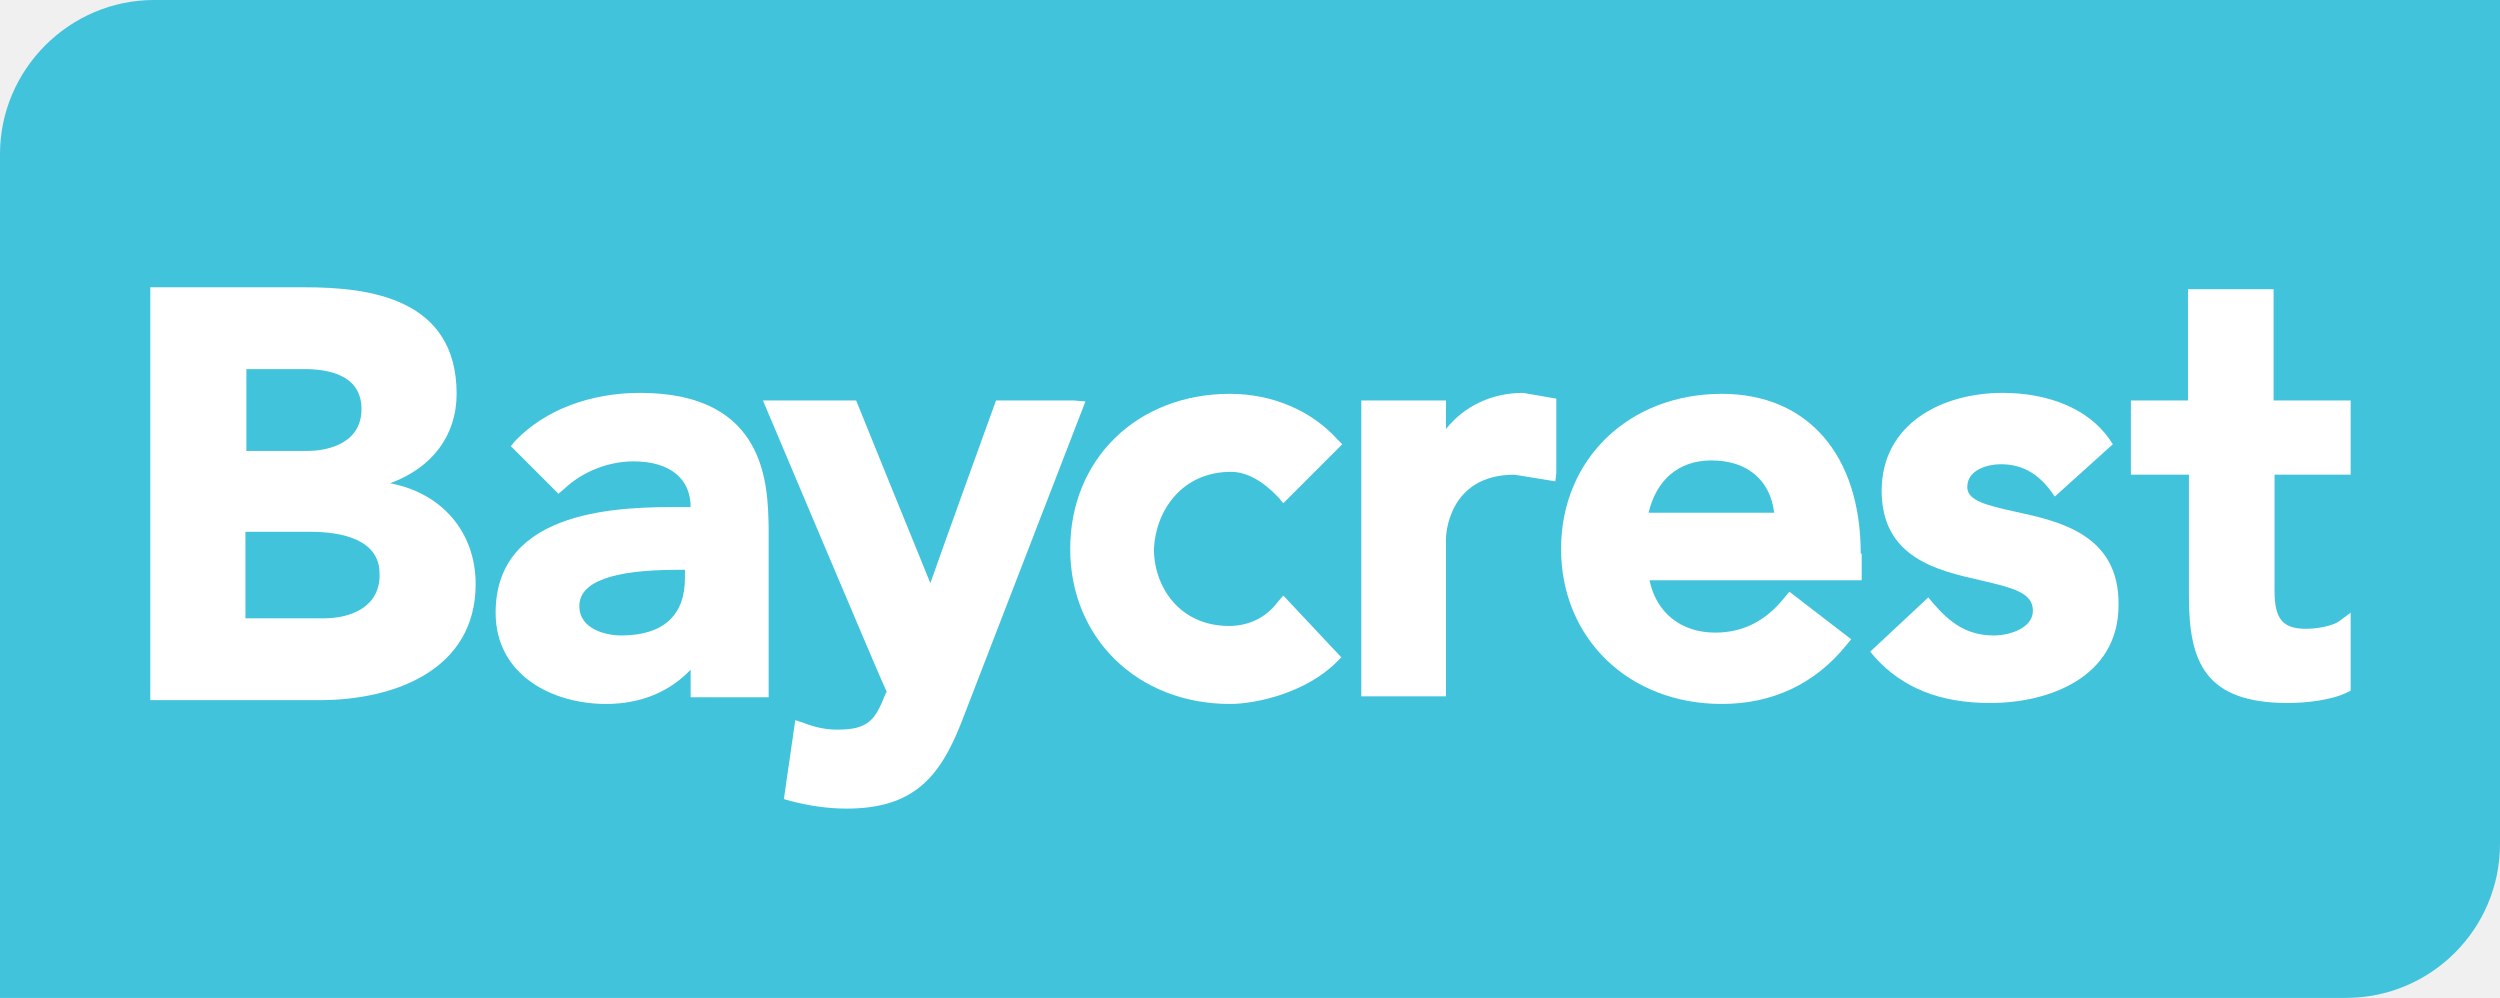
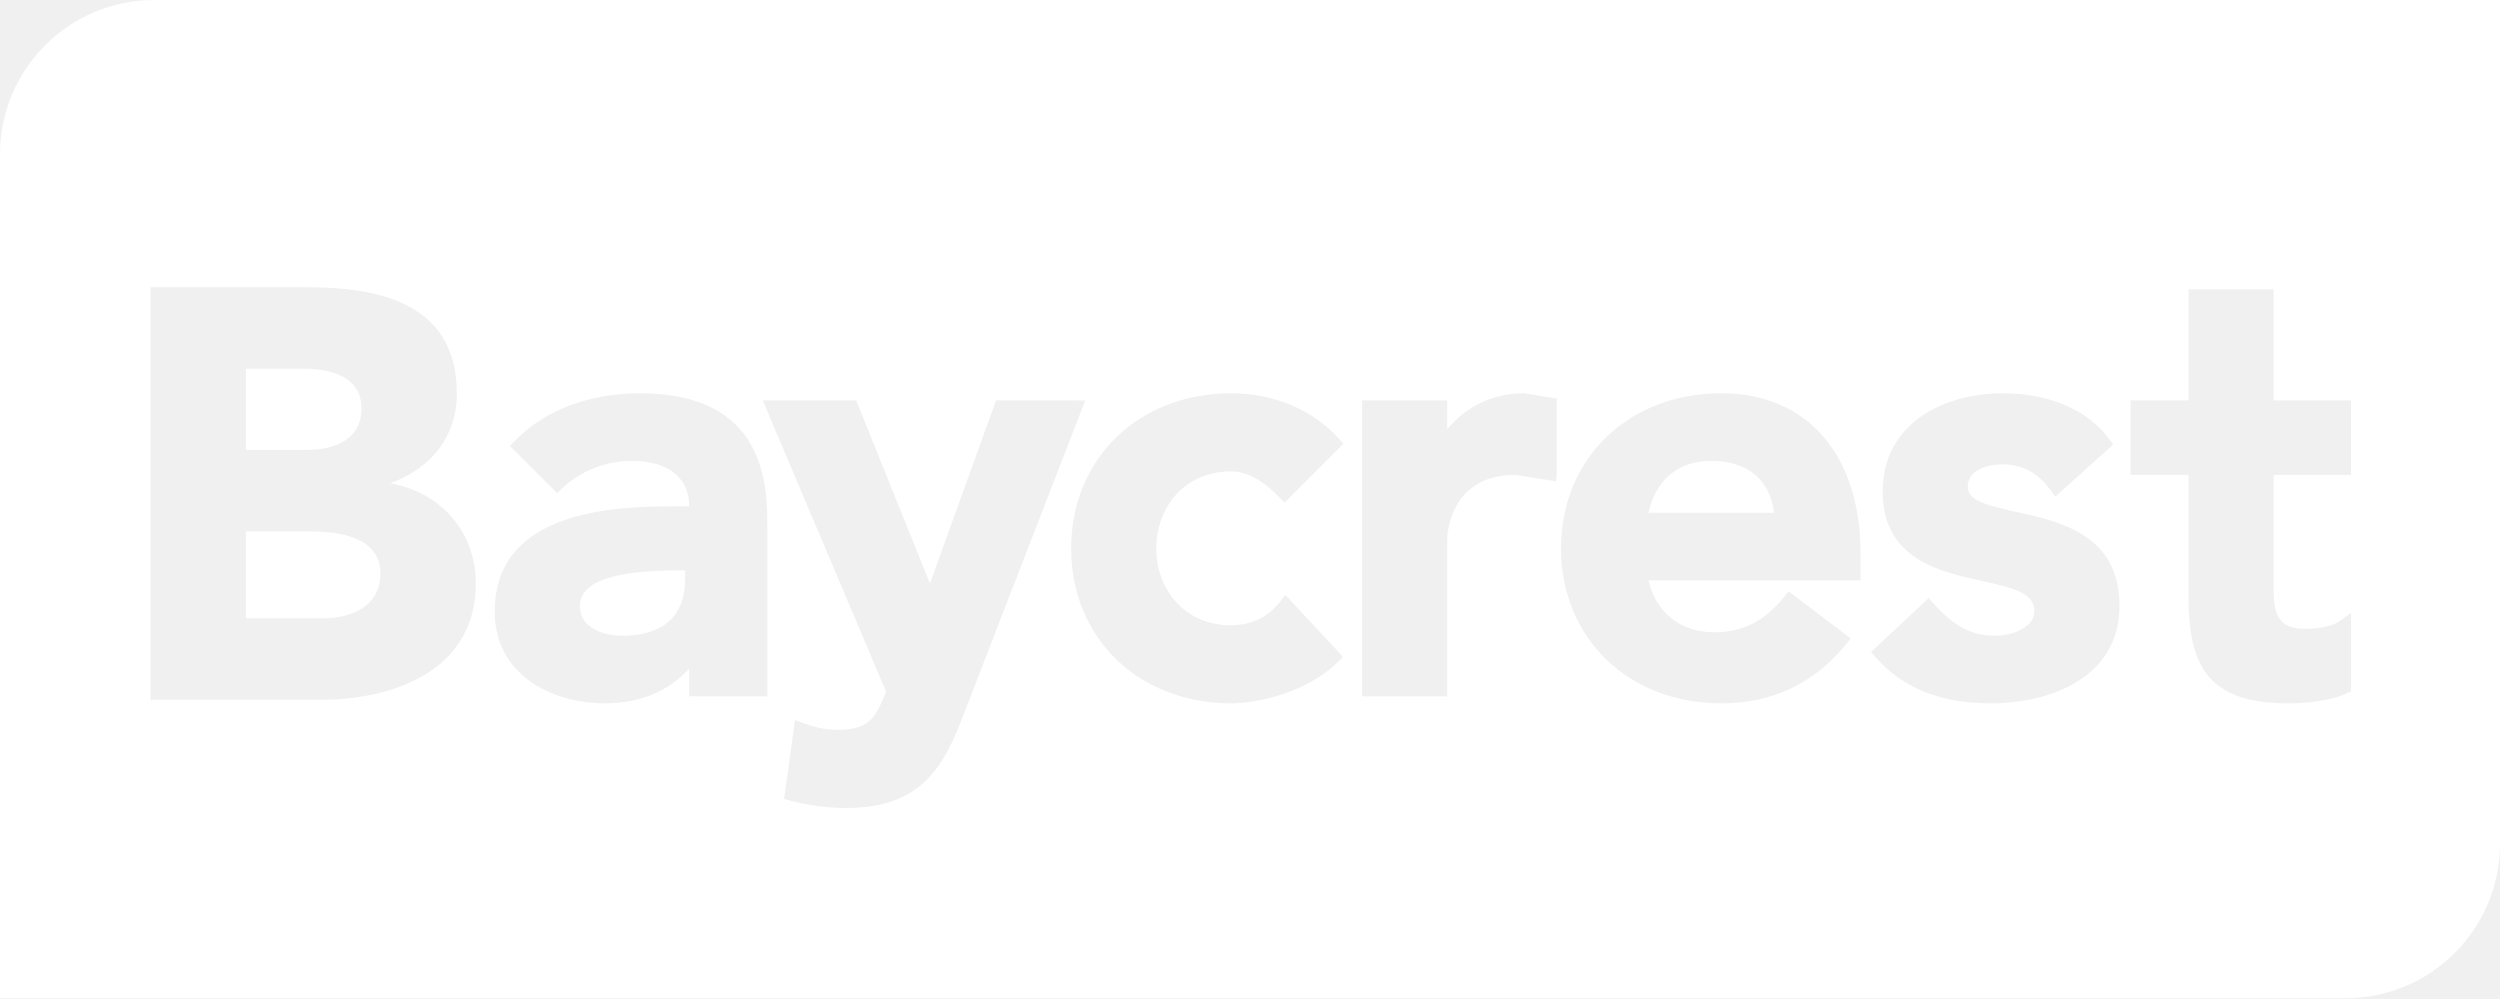
- <svg xmlns="http://www.w3.org/2000/svg" version="1.1" id="Layer_1" x="0px" y="0px" viewBox="0 0 262.8 104.9" style="enable-background:new 0 0 262.8 104.9;" xml:space="preserve">
-   <style type="text/css">
- 	.st0{fill:#41C3DC;}
- 	.st1{fill:#FFFFFF;}
- </style>
-   <g>
-     <g>
-       <path class="st0" d="M0,104.9V16.2C0,7.3,7.3,0,16.2,0h246.6v88.7c0,9-7.3,16.2-16.2,16.2L0,104.9L0,104.9z" />
-     </g>
-   </g>
-   <path class="st0" d="M112.9,42.1h-8.2c0,0-5.9,16.3-6.9,19.2C96.6,58.4,90,42.1,90,42.1h-9.8c0,0,12.7,30.1,13,30.6  c0,0.1-0.1,0.2-0.1,0.2c-1.1,2.8-1.8,3.8-5.1,3.8c-1.1,0-2.2-0.2-3.5-0.7l-0.9-0.3L82.4,84l0.7,0.2C85,84.7,87,85,89,85  c7.1,0,9.8-3.4,12-8.9l13.1-33.9L112.9,42.1L112.9,42.1z" />
-   <path class="st0" d="M129.4,49.6c1.6,0,3.3,0.9,5,2.7l0.5,0.6l6.2-6.2l-0.5-0.5c-2.7-3-6.8-4.8-11.3-4.8c-9.8,0-16.8,6.9-16.8,16.3  S119.6,74,129.3,74c2.8,0,8-1.2,11.2-4.4l0.5-0.5l-6.1-6.5l-0.6,0.7c-1.2,1.6-3,2.5-5.1,2.5c-5.2,0-7.9-4.1-7.9-8.1  C121.5,53.6,124.3,49.6,129.4,49.6" />
-   <path class="st0" d="M163.6,49.7v-7.8l-0.6-0.1l-2.9-0.5c-3.3,0-6.2,1.4-8.1,3.8v-3h-8.9v31.1h8.9V56.6c0-0.1,0.1-6.7,7.2-6.7  l4.3,0.7L163.6,49.7L163.6,49.7z" />
-   <path class="st0" d="M211.9,53.8c-3.2-0.7-5.1-1.2-5.1-2.6c0-1.9,2.3-2.4,3.5-2.4c2.2,0,3.8,0.9,5.2,2.7l0.5,0.7l6.1-5.5l-0.4-0.6  c-2.2-3.1-6.3-4.8-11.2-4.8c-6.3,0-12.7,3.2-12.7,10.3s6,8.4,10.4,9.4c3.4,0.8,5.5,1.3,5.5,3.2c0,1.8-2.4,2.6-4.1,2.6  c-2.8,0-4.6-1.3-6.4-3.4l-0.5-0.6l-6.1,5.7l0.5,0.6c2.9,3.2,6.8,4.8,12.1,4.8c6.2,0,13.5-2.7,13.5-10.3  C222.8,56.2,216.5,54.8,211.9,53.8" />
-   <path class="st0" d="M247.1,49.9v-7.8H239V30.4h-0.8H230v11.7h-6v7.8h6.1v12.8c0,6.9,1.7,11.2,10.4,11.2c1.9,0,4.6-0.3,6.2-1.1  l0.4-0.2v-8.2l-1.2,0.9c-0.7,0.5-2.3,0.8-3.5,0.8c-2.5,0-3.3-1.1-3.3-4V49.9H247.1L247.1,49.9z" />
-   <path class="st0" d="M41,50.8c4.4-1.6,7-5,7-9.4c0-10-9.1-11.2-15.9-11.2H15.8v43.4h17.8c7.9,0,16.4-3.2,16.4-12.2  C50,55.9,46.4,51.8,41,50.8L41,50.8z" />
-   <path class="st0" d="M25.9,38.8H32c2.3,0,6,0.5,6,4.2c0,4-4.3,4.4-5.6,4.4h-6.5L25.9,38.8L25.9,38.8z" />
-   <path class="st0" d="M34,65h-8.2v-9.1h6.8c3.3,0,7.3,0.8,7.3,4.4C40,63.8,36.9,65,34,65L34,65z" />
-   <path class="st0" d="M67.3,41.3c-5.3,0-10,1.8-13.1,5l-0.5,0.6l5,5l0.6-0.5c1.9-1.8,4.6-2.9,7.3-2.9c3.8,0,6,1.8,6,4.8l0,0h-1.1  c-5.8,0-19.4,0-19.4,11.1c0,6.6,6,9.6,11.6,9.6c3.7,0,6.7-1.3,8.9-3.6v2.9h8.2V55.4C80.7,51.2,80.7,41.3,67.3,41.3L67.3,41.3z" />
-   <path class="st0" d="M72,60.8c0,3.9-2.3,6-6.7,6c-1.5,0-4.4-0.6-4.4-3.1s3.4-3.8,10.3-3.8H72V60.8L72,60.8z" />
-   <path class="st0" d="M195.6,58.2c0-10.4-5.6-16.8-14.6-16.8c-9.8,0-16.9,6.9-16.9,16.3S171.2,74,181,74c5.3,0,9.8-2.1,13.1-6.2  l0.5-0.6l-6.5-5l-0.5,0.6c-2,2.5-4.4,3.7-7.3,3.7c-3.6,0-6.2-2.1-6.9-5.5h22.3v-2.8H195.6z" />
-   <path class="st0" d="M173.3,53.9c0.8-3.4,3.1-5.5,6.6-5.5c3.8,0,6.2,2.1,6.6,5.5H173.3L173.3,53.9z" />
-   <path class="st1" d="M112.9,42.1h-8.2c0,0-5.9,16.3-6.9,19.2C96.6,58.4,90,42.1,90,42.1h-9.8c0,0,12.7,30.1,13,30.6  c0,0.1-0.1,0.2-0.1,0.2c-1.1,2.8-1.8,3.8-5.1,3.8c-1.1,0-2.2-0.2-3.5-0.7l-0.9-0.3L82.4,84l0.7,0.2C85,84.7,87,85,89,85  c7.1,0,9.8-3.4,12-8.9l13.1-33.9L112.9,42.1L112.9,42.1z" />
-   <path class="st1" d="M129.4,49.6c1.6,0,3.3,0.9,5,2.7l0.5,0.6l6.2-6.2l-0.5-0.5c-2.7-3-6.8-4.8-11.3-4.8c-9.8,0-16.8,6.9-16.8,16.3  S119.6,74,129.3,74c2.8,0,8-1.2,11.2-4.4l0.5-0.5l-6.1-6.5l-0.6,0.7c-1.2,1.6-3,2.5-5.1,2.5c-5.2,0-7.9-4.1-7.9-8.1  C121.5,53.6,124.3,49.6,129.4,49.6" />
-   <path class="st1" d="M163.6,49.7v-7.8l-0.6-0.1l-2.9-0.5c-3.3,0-6.2,1.4-8.1,3.8v-3h-8.9v31.1h8.9V56.6c0-0.1,0.1-6.7,7.2-6.7  l4.3,0.7L163.6,49.7L163.6,49.7z" />
-   <path class="st1" d="M211.9,53.8c-3.2-0.7-5.1-1.2-5.1-2.6c0-1.9,2.3-2.4,3.5-2.4c2.2,0,3.8,0.9,5.2,2.7l0.5,0.7l6.1-5.5l-0.4-0.6  c-2.2-3.1-6.3-4.8-11.2-4.8c-6.3,0-12.7,3.2-12.7,10.3s6,8.4,10.4,9.4c3.4,0.8,5.5,1.3,5.5,3.2c0,1.8-2.4,2.6-4.1,2.6  c-2.8,0-4.6-1.3-6.4-3.4l-0.5-0.6l-6.1,5.7l0.5,0.6c2.9,3.2,6.8,4.8,12.1,4.8c6.2,0,13.5-2.7,13.5-10.3  C222.8,56.2,216.5,54.8,211.9,53.8" />
-   <path class="st1" d="M247.1,49.9v-7.8H239V30.4h-0.8H230v11.7h-6v7.8h6.1v12.8c0,6.9,1.7,11.2,10.4,11.2c1.9,0,4.6-0.3,6.2-1.1  l0.4-0.2v-8.2l-1.2,0.9c-0.7,0.5-2.3,0.8-3.5,0.8c-2.5,0-3.3-1.1-3.3-4V49.9H247.1L247.1,49.9z" />
-   <path class="st1" d="M41,50.8c4.4-1.6,7-5,7-9.4c0-10-9.1-11.2-15.9-11.2H15.8v43.4h17.8c7.9,0,16.4-3.2,16.4-12.2  C50,55.9,46.4,51.8,41,50.8L41,50.8z" />
-   <path class="st0" d="M25.9,38.8H32c2.3,0,6,0.5,6,4.2c0,4-4.3,4.4-5.6,4.4h-6.5L25.9,38.8L25.9,38.8z" />
-   <path class="st0" d="M34,65h-8.2v-9.1h6.8c3.3,0,7.3,0.8,7.3,4.4C40,63.8,36.9,65,34,65L34,65z" />
-   <path class="st1" d="M67.3,41.3c-5.3,0-10,1.8-13.1,5l-0.5,0.6l5,5l0.6-0.5c1.9-1.8,4.6-2.9,7.3-2.9c3.8,0,6,1.8,6,4.8l0,0h-1.1  c-5.8,0-19.4,0-19.4,11.1c0,6.6,6,9.6,11.6,9.6c3.7,0,6.7-1.3,8.9-3.6v2.9h8.2V55.4C80.7,51.2,80.7,41.3,67.3,41.3L67.3,41.3z" />
-   <path class="st0" d="M72,60.8c0,3.9-2.3,6-6.7,6c-1.5,0-4.4-0.6-4.4-3.1s3.4-3.8,10.3-3.8H72V60.8L72,60.8z" />
-   <path class="st1" d="M195.6,58.2c0-10.4-5.6-16.8-14.6-16.8c-9.8,0-16.9,6.9-16.9,16.3S171.2,74,181,74c5.3,0,9.8-2.1,13.1-6.2  l0.5-0.6l-6.5-5l-0.5,0.6c-2,2.5-4.4,3.7-7.3,3.7c-3.6,0-6.2-2.1-6.9-5.5h22.3v-2.8H195.6z" />
-   <path class="st0" d="M173.3,53.9c0.8-3.4,3.1-5.5,6.6-5.5c3.8,0,6.2,2.1,6.6,5.5H173.3L173.3,53.9z" />
+ <svg xmlns="http://www.w3.org/2000/svg" version="1.1" id="Ebene_1" x="0px" y="0px" width="134.854px" height="53.844px" viewBox="0 0 134.854 53.844" style="enable-background:new 0 0 134.854 53.844;" xml:space="preserve">
+   <rect x="-22.573" y="-37.797" style="fill:none;stroke:#627986;stroke-miterlimit:10;" width="180" height="132" />
+   <path style="fill:#FFFFFF;" d="M0,53.844V8.326C0,3.725,3.73,0,8.327,0h126.526v45.518c0,4.598-3.729,8.326-8.327,8.326H0z   M57.954,21.599h-4.227c0,0-3.018,8.366-3.564,9.877c-0.599-1.492-3.977-9.877-3.977-9.877h-5.043c0,0,6.535,15.424,6.651,15.702  c-0.017,0.042-0.032,0.093-0.032,0.093c-0.569,1.427-0.944,1.973-2.624,1.973c-0.548,0-1.15-0.117-1.785-0.354l-0.468-0.172  l-0.591,4.258l0.341,0.088c0.979,0.261,1.987,0.396,3.009,0.396c3.642,0,5.054-1.754,6.158-4.586l6.736-17.396H57.954z   M66.423,25.428c0.82,0,1.692,0.468,2.589,1.397l0.279,0.288l3.179-3.179l-0.254-0.279c-1.393-1.549-3.506-2.441-5.793-2.441  c-5.01,0-8.644,3.52-8.644,8.366s3.634,8.359,8.644,8.359c1.416,0,4.111-0.597,5.747-2.233l0.276-0.271l-3.114-3.35l-0.29,0.381  c-0.608,0.803-1.561,1.262-2.619,1.262c-2.663,0-4.054-2.085-4.054-4.147C62.369,27.515,63.76,25.428,66.423,25.428 M83.977,25.505  v-4.009l-0.291-0.043l-1.468-0.239c-1.693,0-3.16,0.724-4.152,1.948v-1.563h-4.592v15.962h4.592v-8.519  c0-0.034,0.045-3.426,3.68-3.426l2.192,0.347L83.977,25.505z M108.759,27.613c-1.621-0.359-2.615-0.613-2.615-1.353  c0-0.957,1.186-1.211,1.812-1.211c1.13,0,1.97,0.44,2.647,1.382l0.262,0.361l3.127-2.815l-0.215-0.293  c-1.152-1.567-3.243-2.471-5.724-2.471c-3.233,0-6.499,1.641-6.499,5.299c0,3.652,3.086,4.327,5.335,4.821  c1.765,0.384,2.848,0.668,2.848,1.625c0,0.923-1.24,1.336-2.126,1.336c-1.434,0-2.361-0.693-3.309-1.732l-0.272-0.296l-3.105,2.909  l0.257,0.293c1.481,1.664,3.513,2.471,6.206,2.471c3.2,0,6.941-1.377,6.941-5.266C114.328,28.832,111.108,28.125,108.759,27.613   M126.818,25.616v-4.018h-4.175v-5.991h-0.4h-4.19v5.991h-3.126v4.018h3.126v6.553c0,3.561,0.899,5.771,5.358,5.771  c0.986,0,2.338-0.14,3.18-0.546l0.228-0.107v-4.231l-0.637,0.462c-0.375,0.277-1.182,0.401-1.82,0.401  c-1.269,0-1.718-0.542-1.718-2.065v-6.236H126.818z M21.05,26.068c2.269-0.831,3.593-2.562,3.593-4.843  c0-5.141-4.671-5.732-8.183-5.732H8.119V37.75h9.145c4.064,0,8.402-1.644,8.402-6.261C25.666,28.688,23.808,26.576,21.05,26.068   M13.265,19.889h3.13c1.161,0,3.104,0.279,3.104,2.144c0,2.073-2.21,2.233-2.884,2.233h-3.351V19.889z M17.45,33.35h-4.186v-4.684  h3.503c1.711,0,3.753,0.392,3.753,2.264C20.521,32.718,18.935,33.35,17.45,33.35 M34.515,21.214c-2.728,0-5.119,0.906-6.732,2.555  l-0.279,0.28l2.545,2.547l0.285-0.267c0.993-0.934,2.368-1.47,3.77-1.47c1.925,0,3.073,0.912,3.073,2.443v0.011h-0.547  c-2.972,0-9.945,0-9.945,5.68c0,3.398,3.075,4.946,5.931,4.946c1.923,0,3.462-0.666,4.562-1.872v1.493h4.212v-9.121  C41.388,26.281,41.388,21.214,34.515,21.214 M36.956,31.223c0,2.01-1.184,3.072-3.424,3.072c-0.78,0-2.251-0.33-2.251-1.586  c0-1.305,1.726-1.94,5.287-1.94h0.388V31.223z M100.361,29.862c0-5.334-2.878-8.648-7.507-8.648c-5.014,0-8.65,3.52-8.65,8.366  s3.637,8.359,8.65,8.359c2.743,0,5.008-1.074,6.72-3.183l0.262-0.317l-3.354-2.54l-0.246,0.304c-1.049,1.3-2.251,1.904-3.764,1.904  c-1.844,0-3.162-1.102-3.551-2.802h11.44V29.862z M88.918,27.663c0.398-1.768,1.588-2.804,3.396-2.804  c1.977,0,3.179,1.06,3.379,2.804H88.918z" />
</svg>
